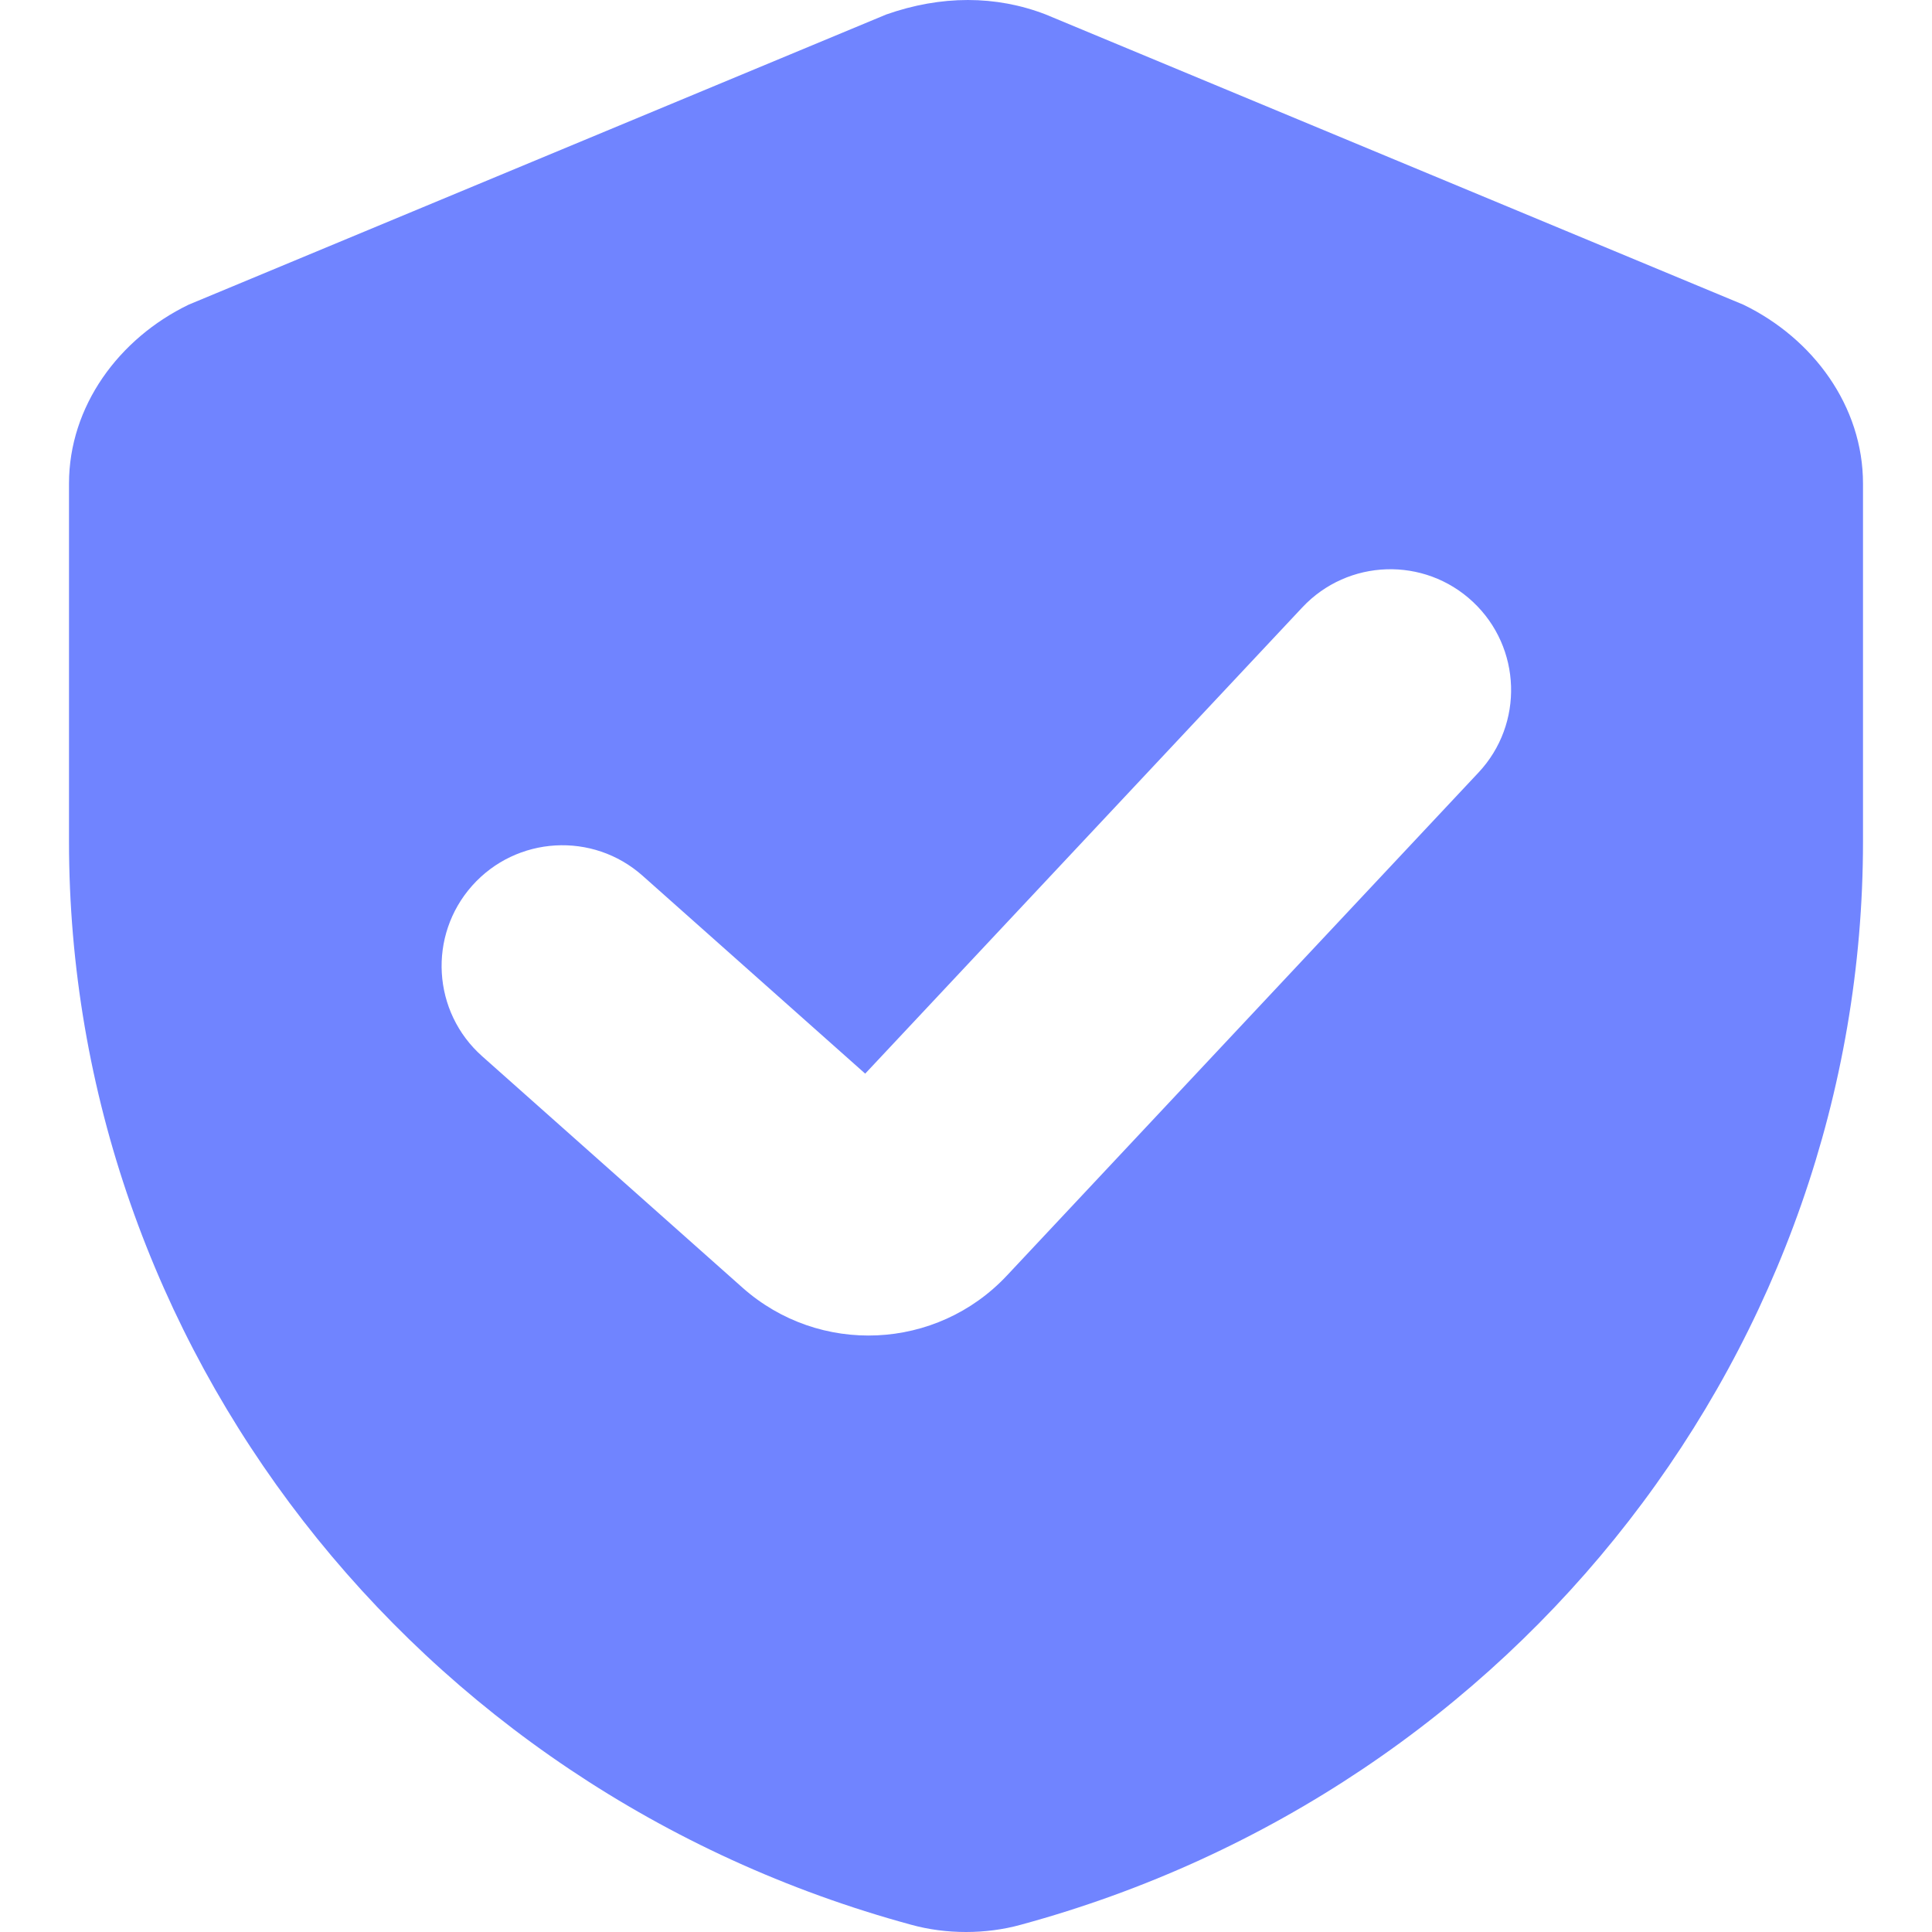
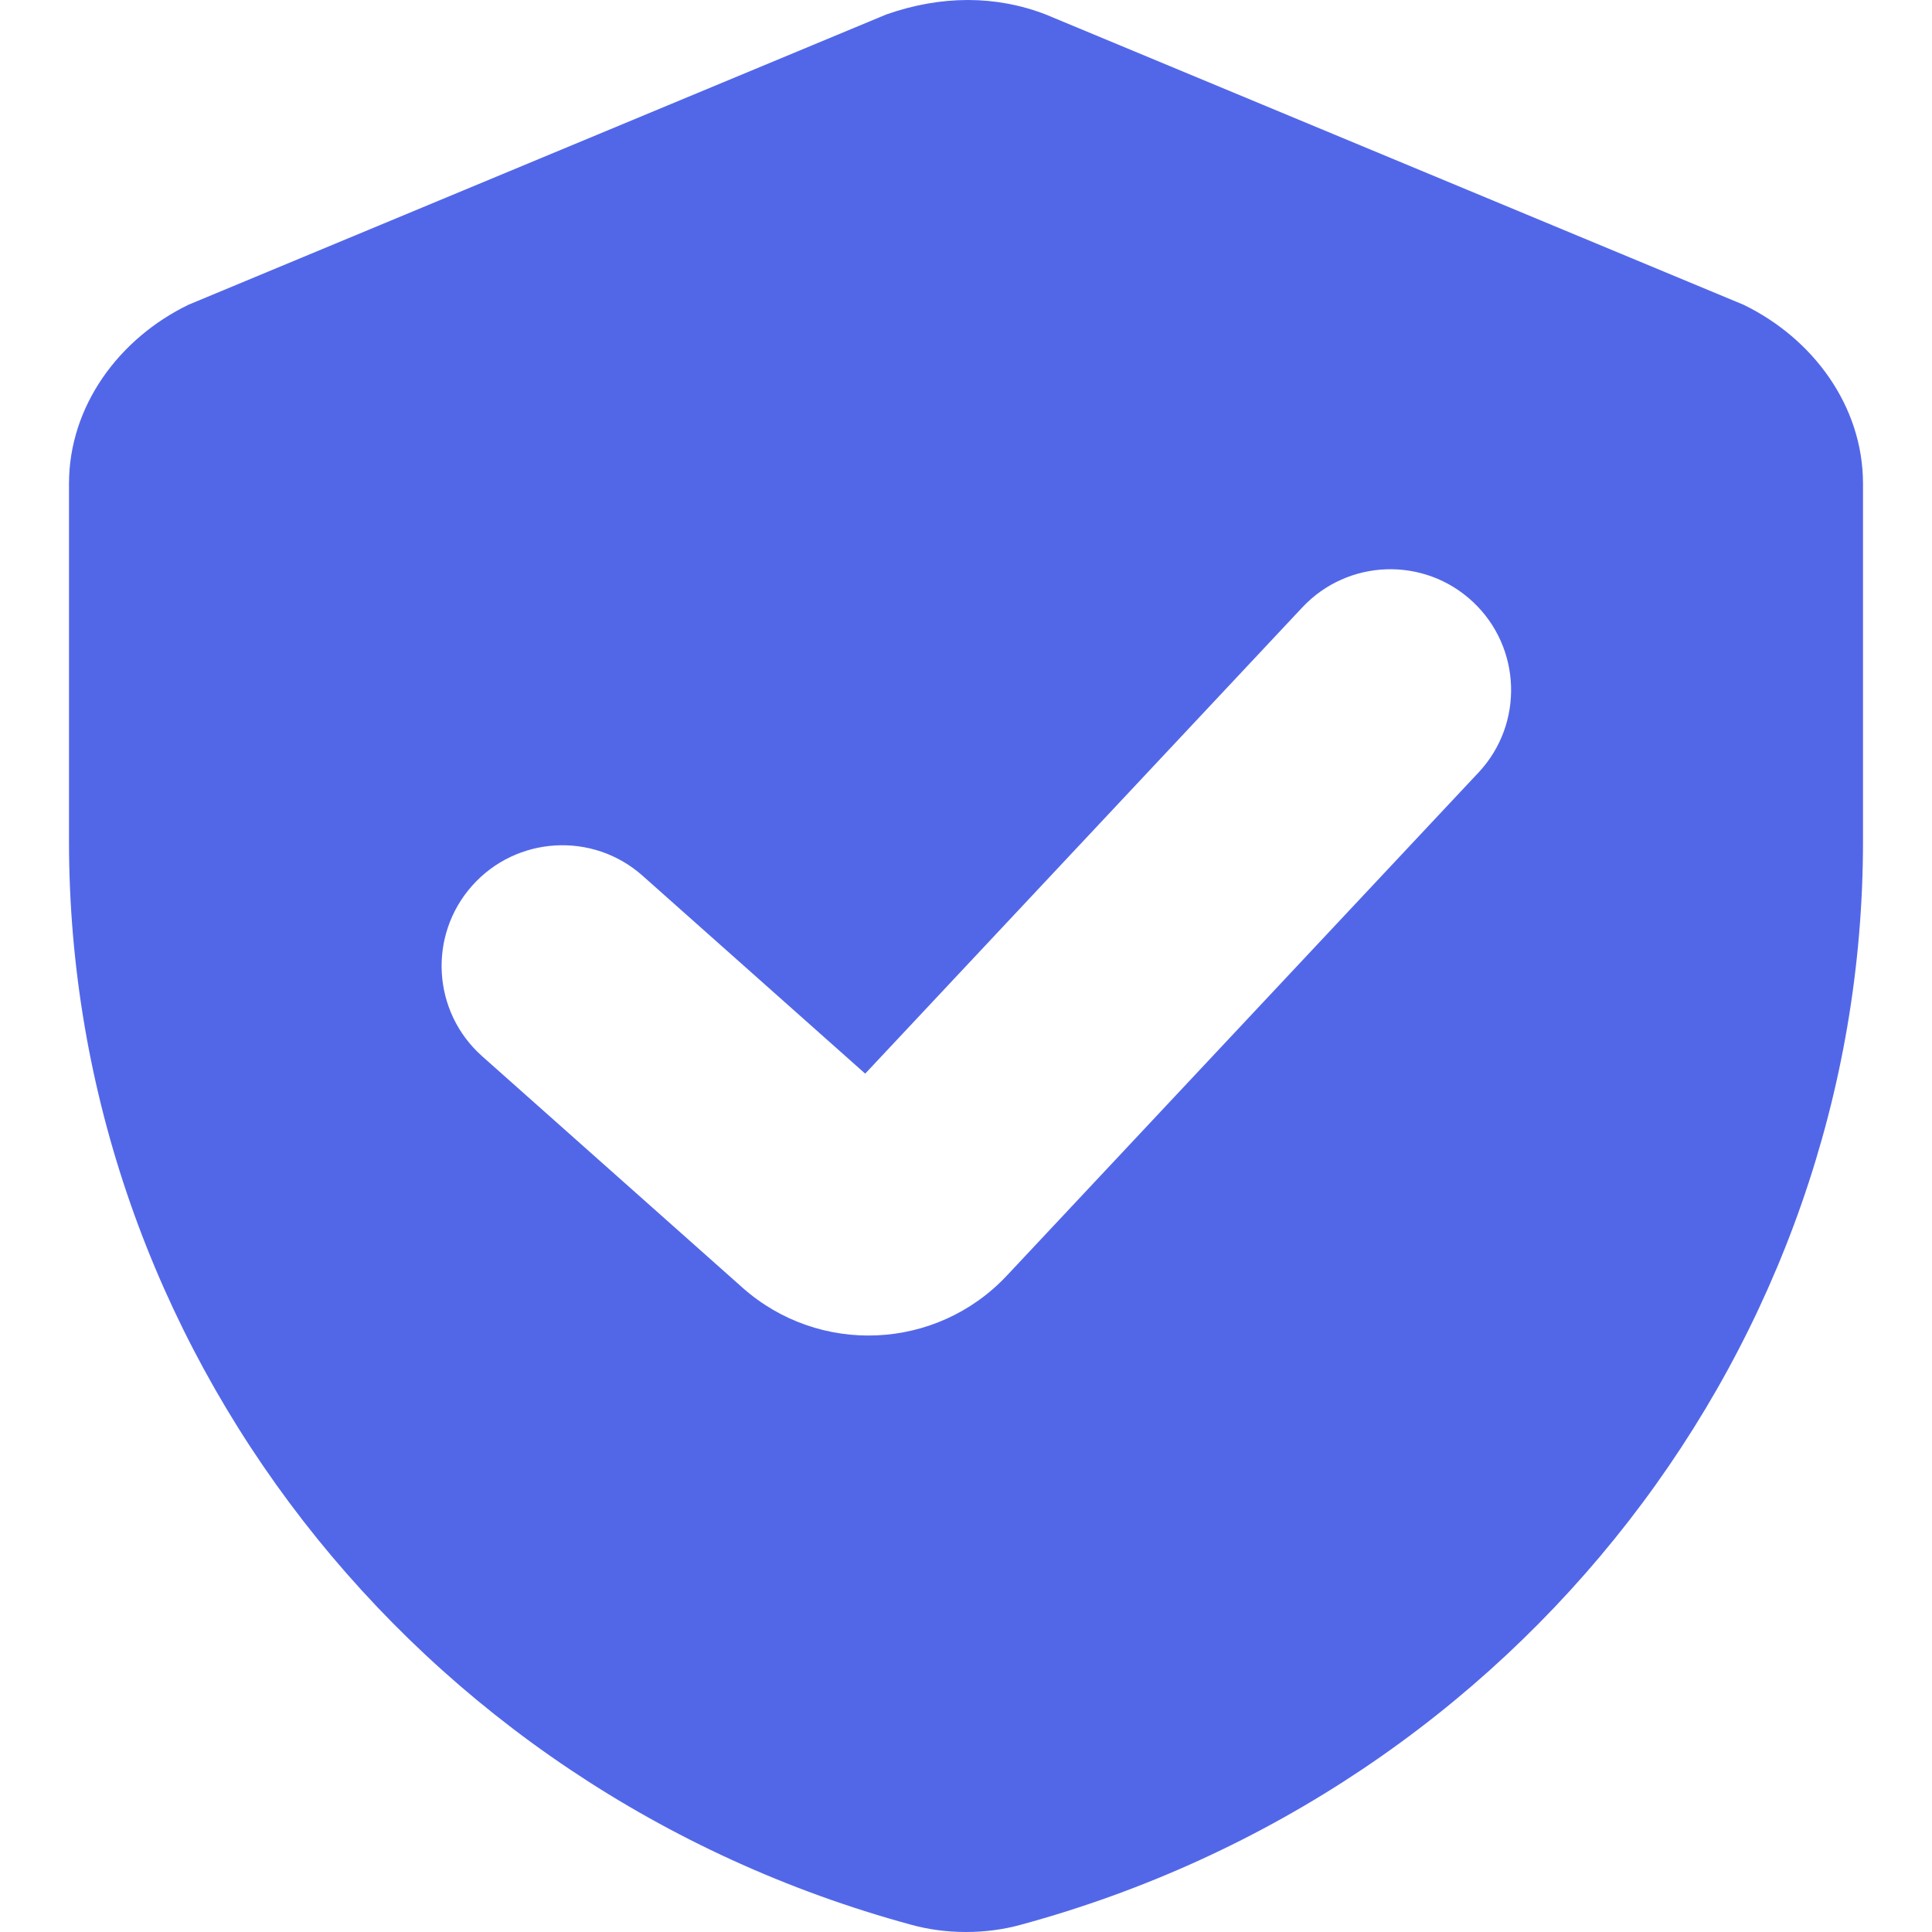
<svg xmlns="http://www.w3.org/2000/svg" width="28" height="28" viewBox="0 0 28 28" fill="none">
-   <path fill-rule="evenodd" clip-rule="evenodd" d="M15.156 0.21L25.267 4.416C26.278 4.906 27 5.887 27 7.009V12.195C27 19.484 22.017 25.932 14.794 27.895C14.289 28.035 13.711 28.035 13.206 27.895C5.983 25.932 1 19.484 1 12.195V7.009C1 5.887 1.722 4.906 2.733 4.416L12.844 0.21C13.639 -0.07 14.433 -0.07 15.156 0.21ZM21.427 11.197C22.088 10.492 22.052 9.384 21.347 8.723C20.642 8.062 19.535 8.098 18.874 8.803L12.539 15.56L9.313 12.692C8.591 12.05 7.485 12.115 6.842 12.837C6.2 13.56 6.265 14.666 6.988 15.308L10.76 18.661C11.874 19.651 13.574 19.574 14.593 18.486L21.427 11.197Z" fill="#7084FF" />
+   <path fill-rule="evenodd" clip-rule="evenodd" d="M15.156 0.21L25.267 4.416C26.278 4.906 27 5.887 27 7.009V12.195C27 19.484 22.017 25.932 14.794 27.895C14.289 28.035 13.711 28.035 13.206 27.895C5.983 25.932 1 19.484 1 12.195V7.009C1 5.887 1.722 4.906 2.733 4.416L12.844 0.21C13.639 -0.07 14.433 -0.07 15.156 0.21ZM21.427 11.197C22.088 10.492 22.052 9.384 21.347 8.723C20.642 8.062 19.535 8.098 18.874 8.803L12.539 15.56L9.313 12.692C8.591 12.05 7.485 12.115 6.842 12.837C6.2 13.56 6.265 14.666 6.988 15.308L10.76 18.661C11.874 19.651 13.574 19.574 14.593 18.486L21.427 11.197Z" fill="#5267E8" />
</svg>
